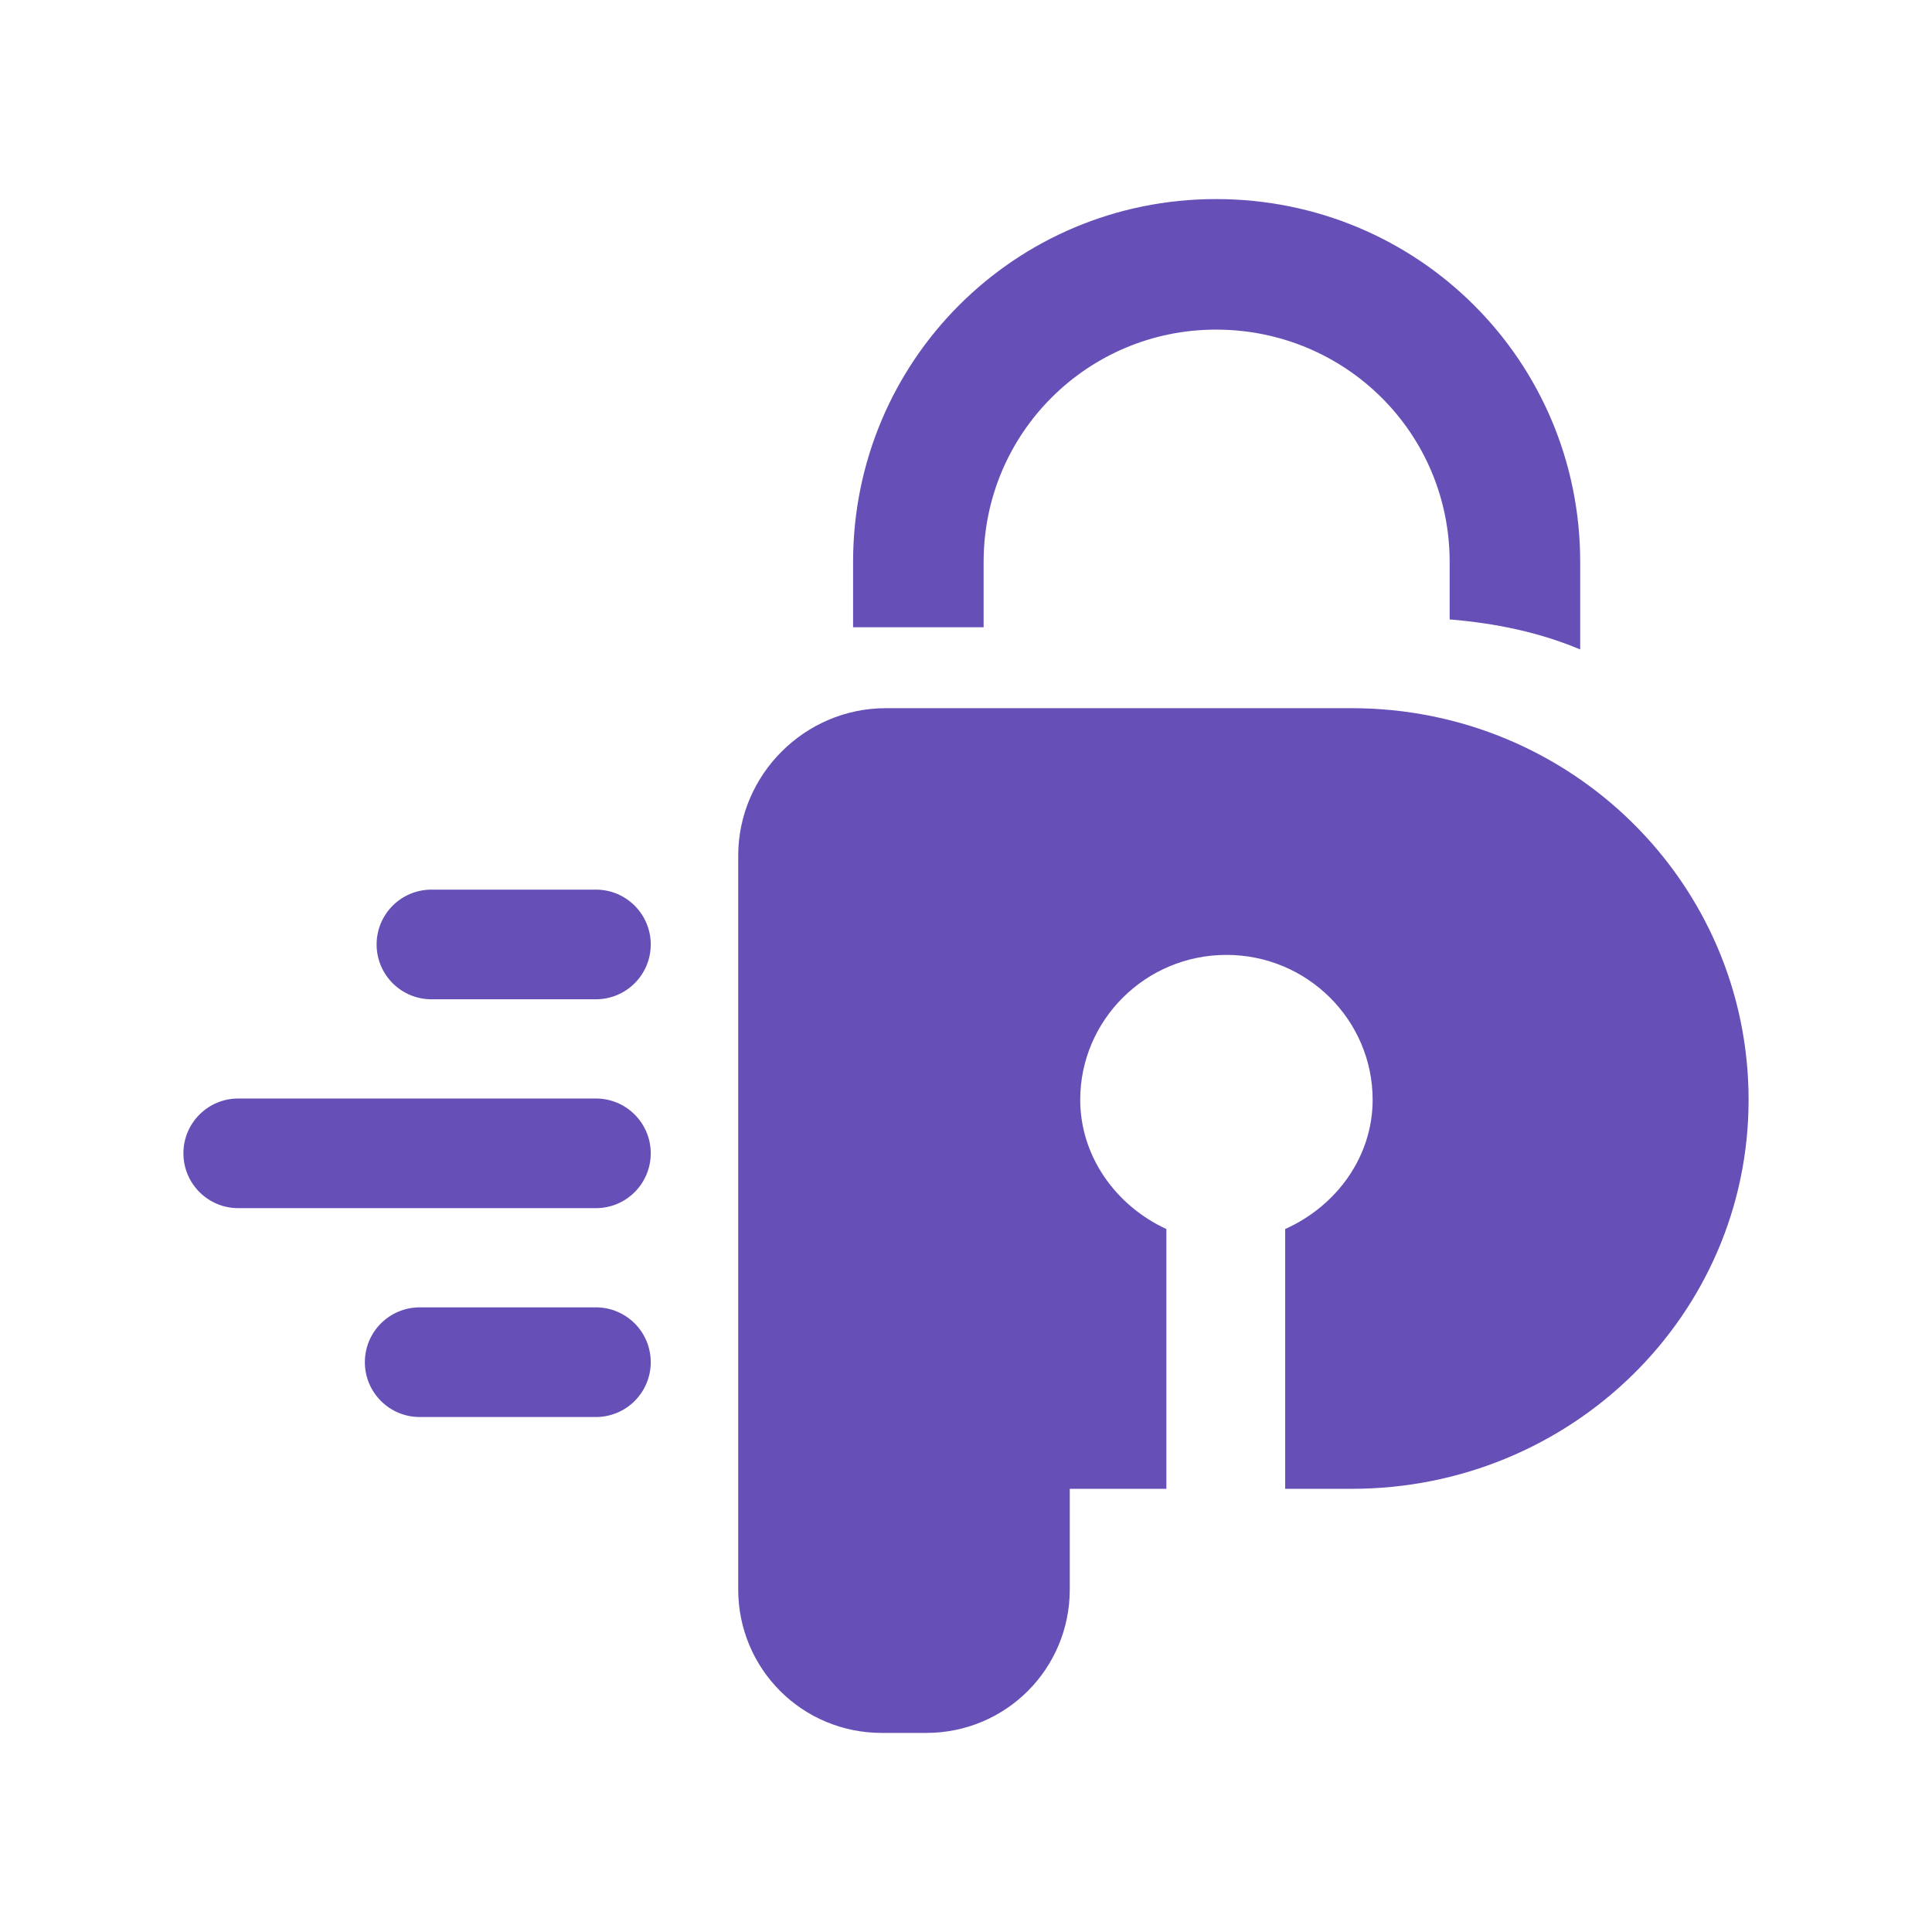
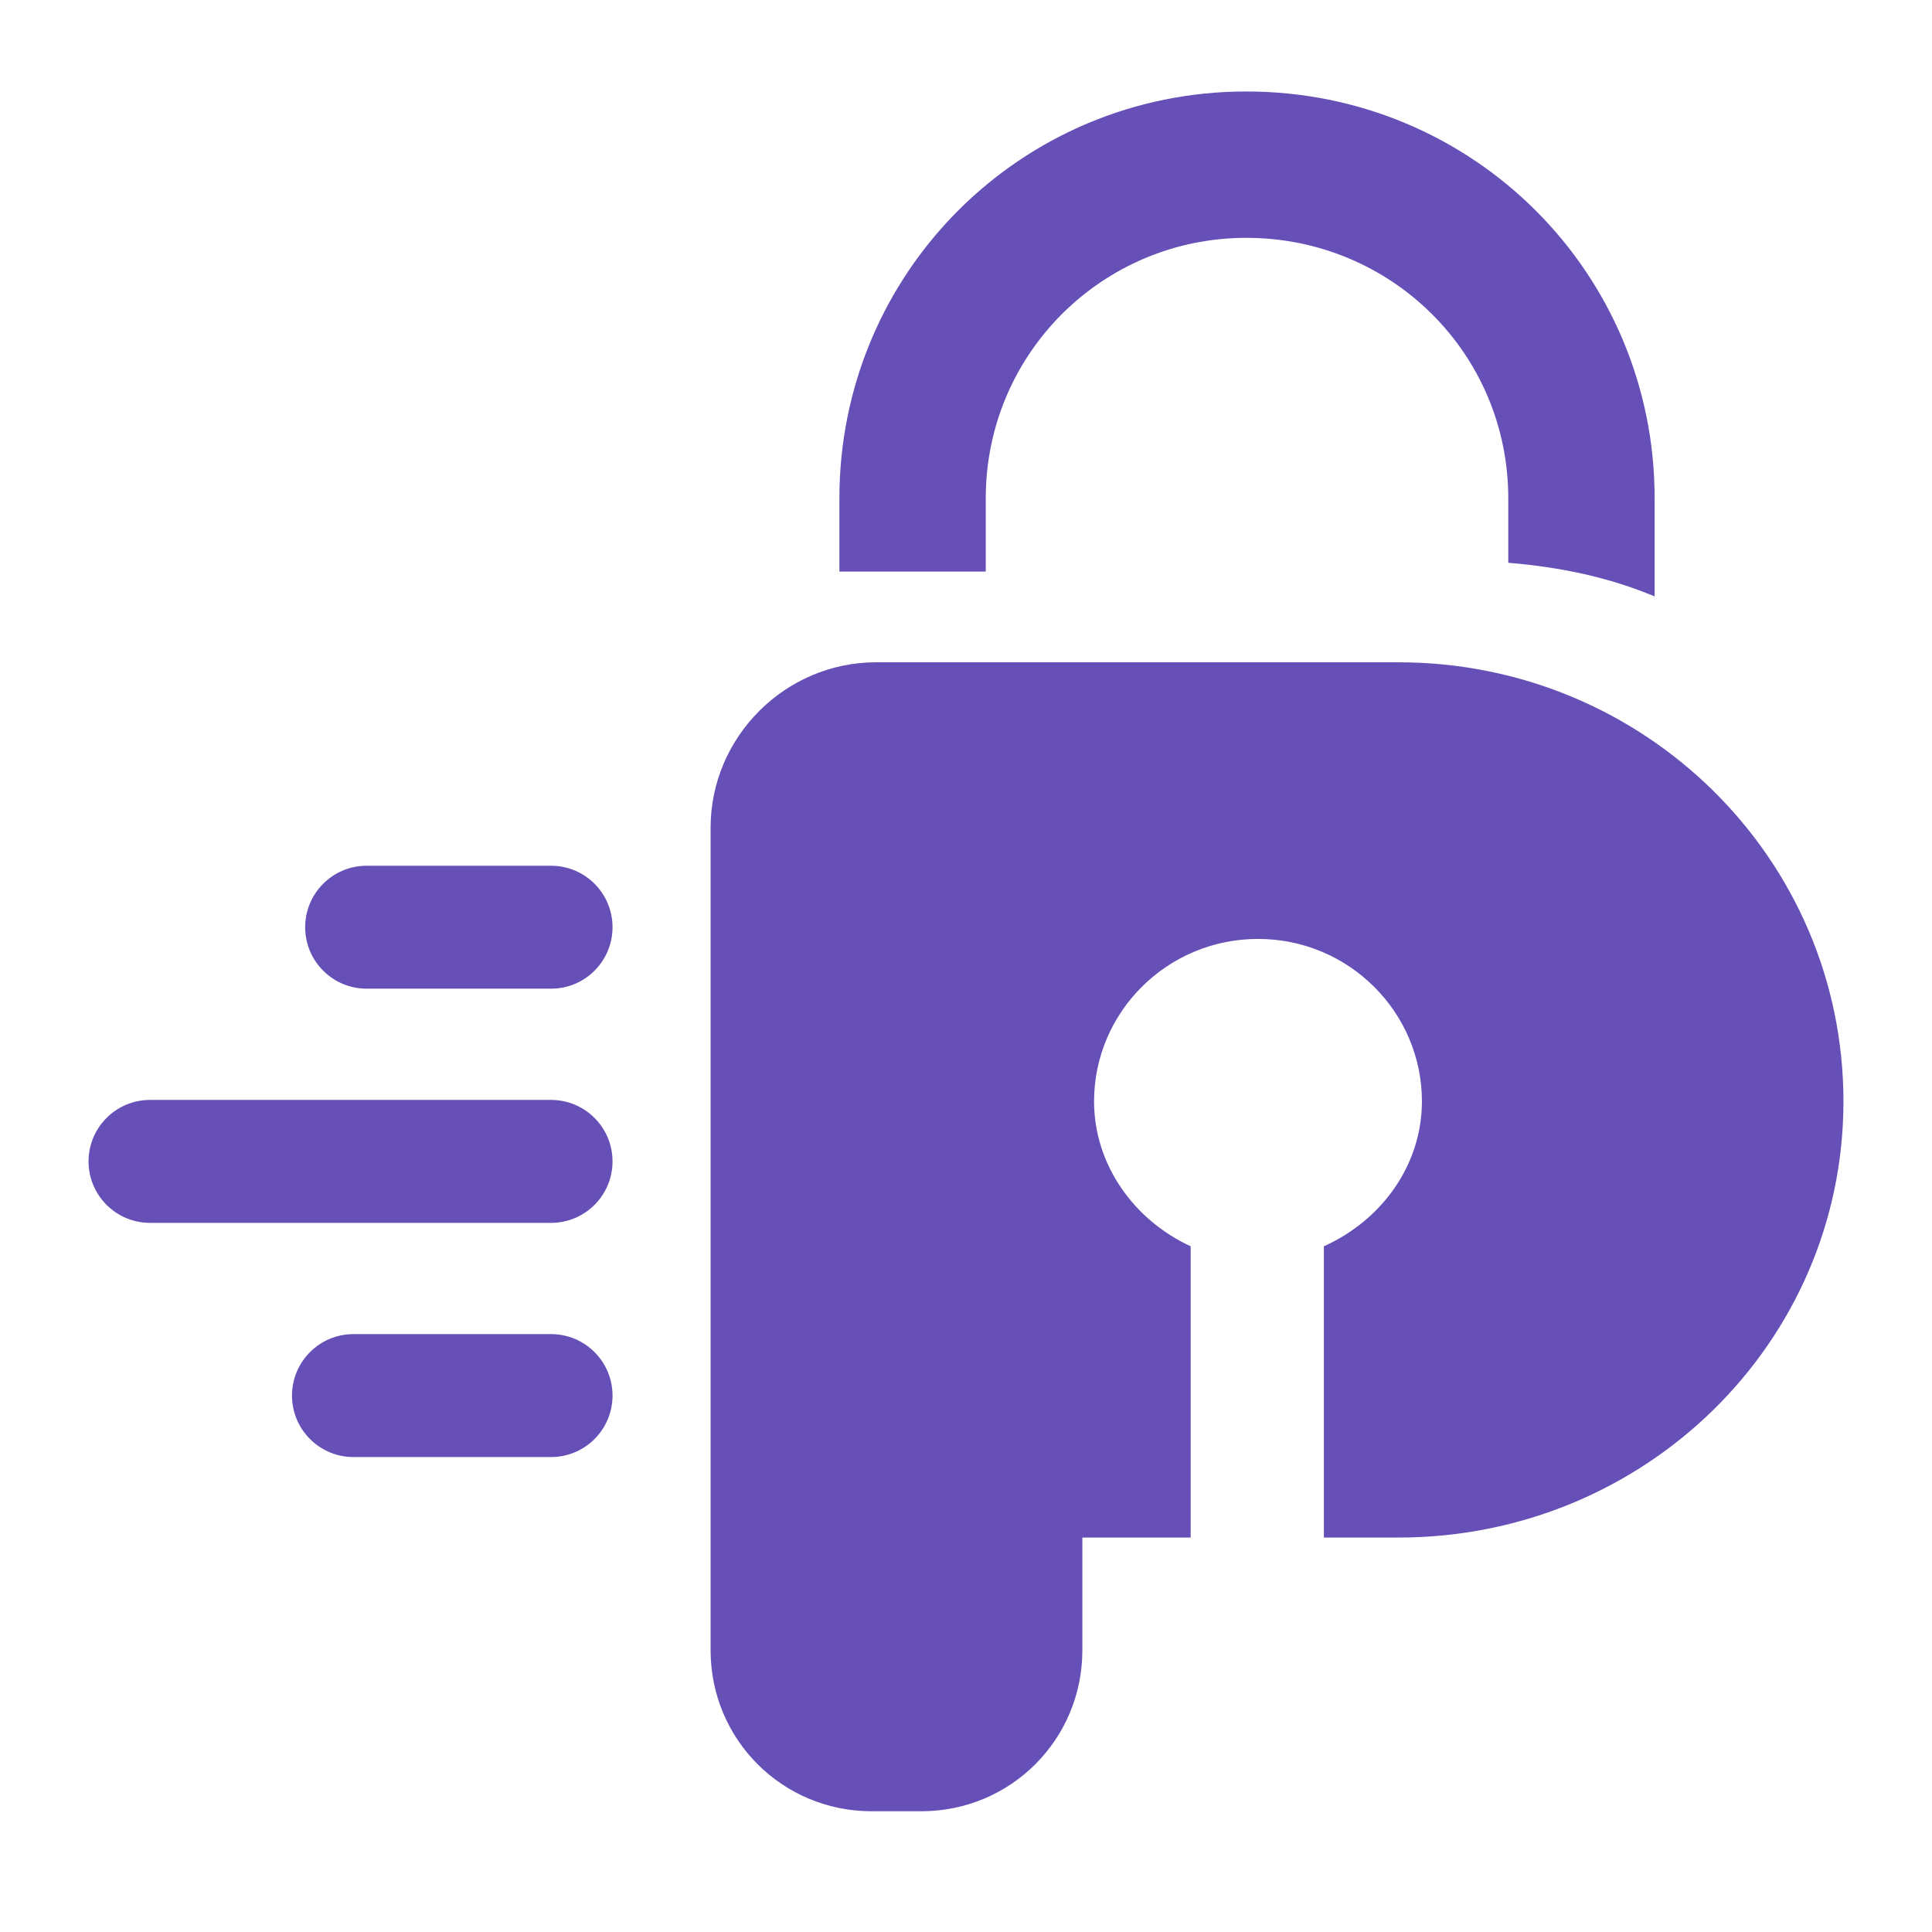
- <svg xmlns="http://www.w3.org/2000/svg" viewBox="0 0 148 148" fill="#6650b7">
+ <svg xmlns="http://www.w3.org/2000/svg" viewBox="8 9 132 132" fill="#6650b7">
+   <style>
+     @media (prefers-color-scheme: dark) {
+       svg { fill: #bca7f0; }
+     }
+   </style>
  <path d="M65.35 48.05v-5C65.35 27.65 77.75 15.25 93.15 15.25c15.5 0 27.9 12.4 27.9 27.8v6.7c-3.1-1.3-6.4-2-10-2.3v-4.4c0-9.9-8-17.8-17.9-17.8-9.8 0-17.8 7.9-17.8 17.8v5Z" />
  <path fill-rule="evenodd" clip-rule="evenodd" d="M67.85 54.25h35.7c16.8 0 30.4 13.4 30.4 30 0 16.5-13.6 29.8-30.4 29.8h-5.1V94.15c4-1.8 6.7-5.6 6.7-9.9 0-6.1-5-11.1-11.2-11.1s-11.2 5-11.2 11.1c0 4.3 2.7 8.1 6.6 9.9v19.9h-7.4v7.7c0 6.1-4.9 11-11 11h-3.4c-6.1 0-11-4.9-11-11V65.55C56.55 59.35 61.65 54.25 67.85 54.25" />
  <rect x="28.85" y="68.15" width="21" height="8.4" rx="4.2" />
  <rect x="14.05" y="84.15" width="35.8" height="8.4" rx="4.2" />
  <rect x="27.95" y="100.15" width="21.9" height="8.4" rx="4.2" />
</svg>
